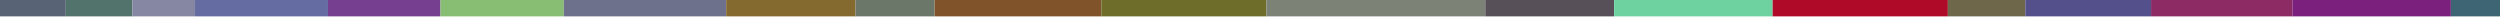
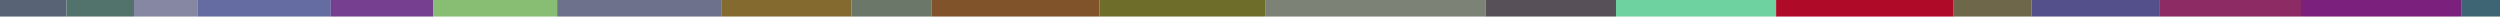
- <svg xmlns="http://www.w3.org/2000/svg" width="15268" height="100" viewBox="0 0 15268 100" preserveAspectRatio="none">
+ <svg xmlns="http://www.w3.org/2000/svg" width="15113" height="100" viewBox="0 0 15113 100" preserveAspectRatio="none">
  <rect x="0" y="0" width="402" height="100" fill="rgb(88,100,118)" />
-   <rect x="402" y="0" width="407" height="100" fill="rgb(82,114,108)" />
-   <rect x="809" y="0" width="382" height="100" fill="rgb(133,135,163)" />
-   <rect x="1191" y="0" width="812" height="100" fill="rgb(100,108,162)" />
-   <rect x="2003" y="0" width="687" height="100" fill="rgb(118,63,143)" />
-   <rect x="2690" y="0" width="753" height="100" fill="rgb(135,190,115)" />
-   <rect x="3443" y="0" width="992" height="100" fill="rgb(110,113,140)" />
-   <rect x="4435" y="0" width="790" height="100" fill="rgb(133,106,48)" />
-   <rect x="5225" y="0" width="483" height="100" fill="rgb(106,119,105)" />
-   <rect x="5708" y="0" width="1018" height="100" fill="rgb(128,83,43)" />
-   <rect x="6726" y="0" width="1008" height="100" fill="rgb(110,110,42)" />
-   <rect x="7734" y="0" width="1337" height="100" fill="rgb(124,130,118)" />
-   <rect x="9071" y="0" width="787" height="100" fill="rgb(87,80,88)" />
-   <rect x="9858" y="0" width="968" height="100" fill="rgb(110,210,160)" />
-   <rect x="10826" y="0" width="1070" height="100" fill="rgb(175,10,40)" />
-   <rect x="11896" y="0" width="473" height="100" fill="rgb(110,103,73)" />
-   <rect x="12369" y="0" width="768" height="100" fill="rgb(84,80,140)" />
-   <rect x="13137" y="0" width="863" height="100" fill="rgb(140,43,100)" />
-   <rect x="14000" y="0" width="968" height="100" fill="rgb(123,32,125)" />
-   <rect x="14968" y="0" width="300" height="100" fill="rgb(61,101,115)" />
+   <rect x="402" y="0" width="408" height="100" fill="rgb(82,114,108)" />
+   <rect x="810" y="0" width="383" height="100" fill="rgb(133,135,163)" />
+   <rect x="1193" y="0" width="807" height="100" fill="rgb(100,108,162)" />
+   <rect x="2000" y="0" width="618" height="100" fill="rgb(118,63,143)" />
+   <rect x="2618" y="0" width="750" height="100" fill="rgb(135,190,115)" />
+   <rect x="3368" y="0" width="992" height="100" fill="rgb(110,113,140)" />
+   <rect x="4360" y="0" width="788" height="100" fill="rgb(133,106,48)" />
+   <rect x="5148" y="0" width="485" height="100" fill="rgb(106,119,105)" />
+   <rect x="5633" y="0" width="1013" height="100" fill="rgb(128,83,43)" />
+   <rect x="6646" y="0" width="1002" height="100" fill="rgb(110,110,42)" />
+   <rect x="7648" y="0" width="1333" height="100" fill="rgb(124,130,118)" />
+   <rect x="8981" y="0" width="788" height="100" fill="rgb(87,80,88)" />
+   <rect x="9769" y="0" width="968" height="100" fill="rgb(110,210,160)" />
+   <rect x="10737" y="0" width="1070" height="100" fill="rgb(175,10,40)" />
+   <rect x="11807" y="0" width="475" height="100" fill="rgb(110,103,73)" />
+   <rect x="12282" y="0" width="775" height="100" fill="rgb(84,80,140)" />
+   <rect x="13057" y="0" width="853" height="100" fill="rgb(140,43,100)" />
+   <rect x="13910" y="0" width="968" height="100" fill="rgb(123,32,125)" />
+   <rect x="14878" y="0" width="235" height="100" fill="rgb(61,101,115)" />
</svg>
